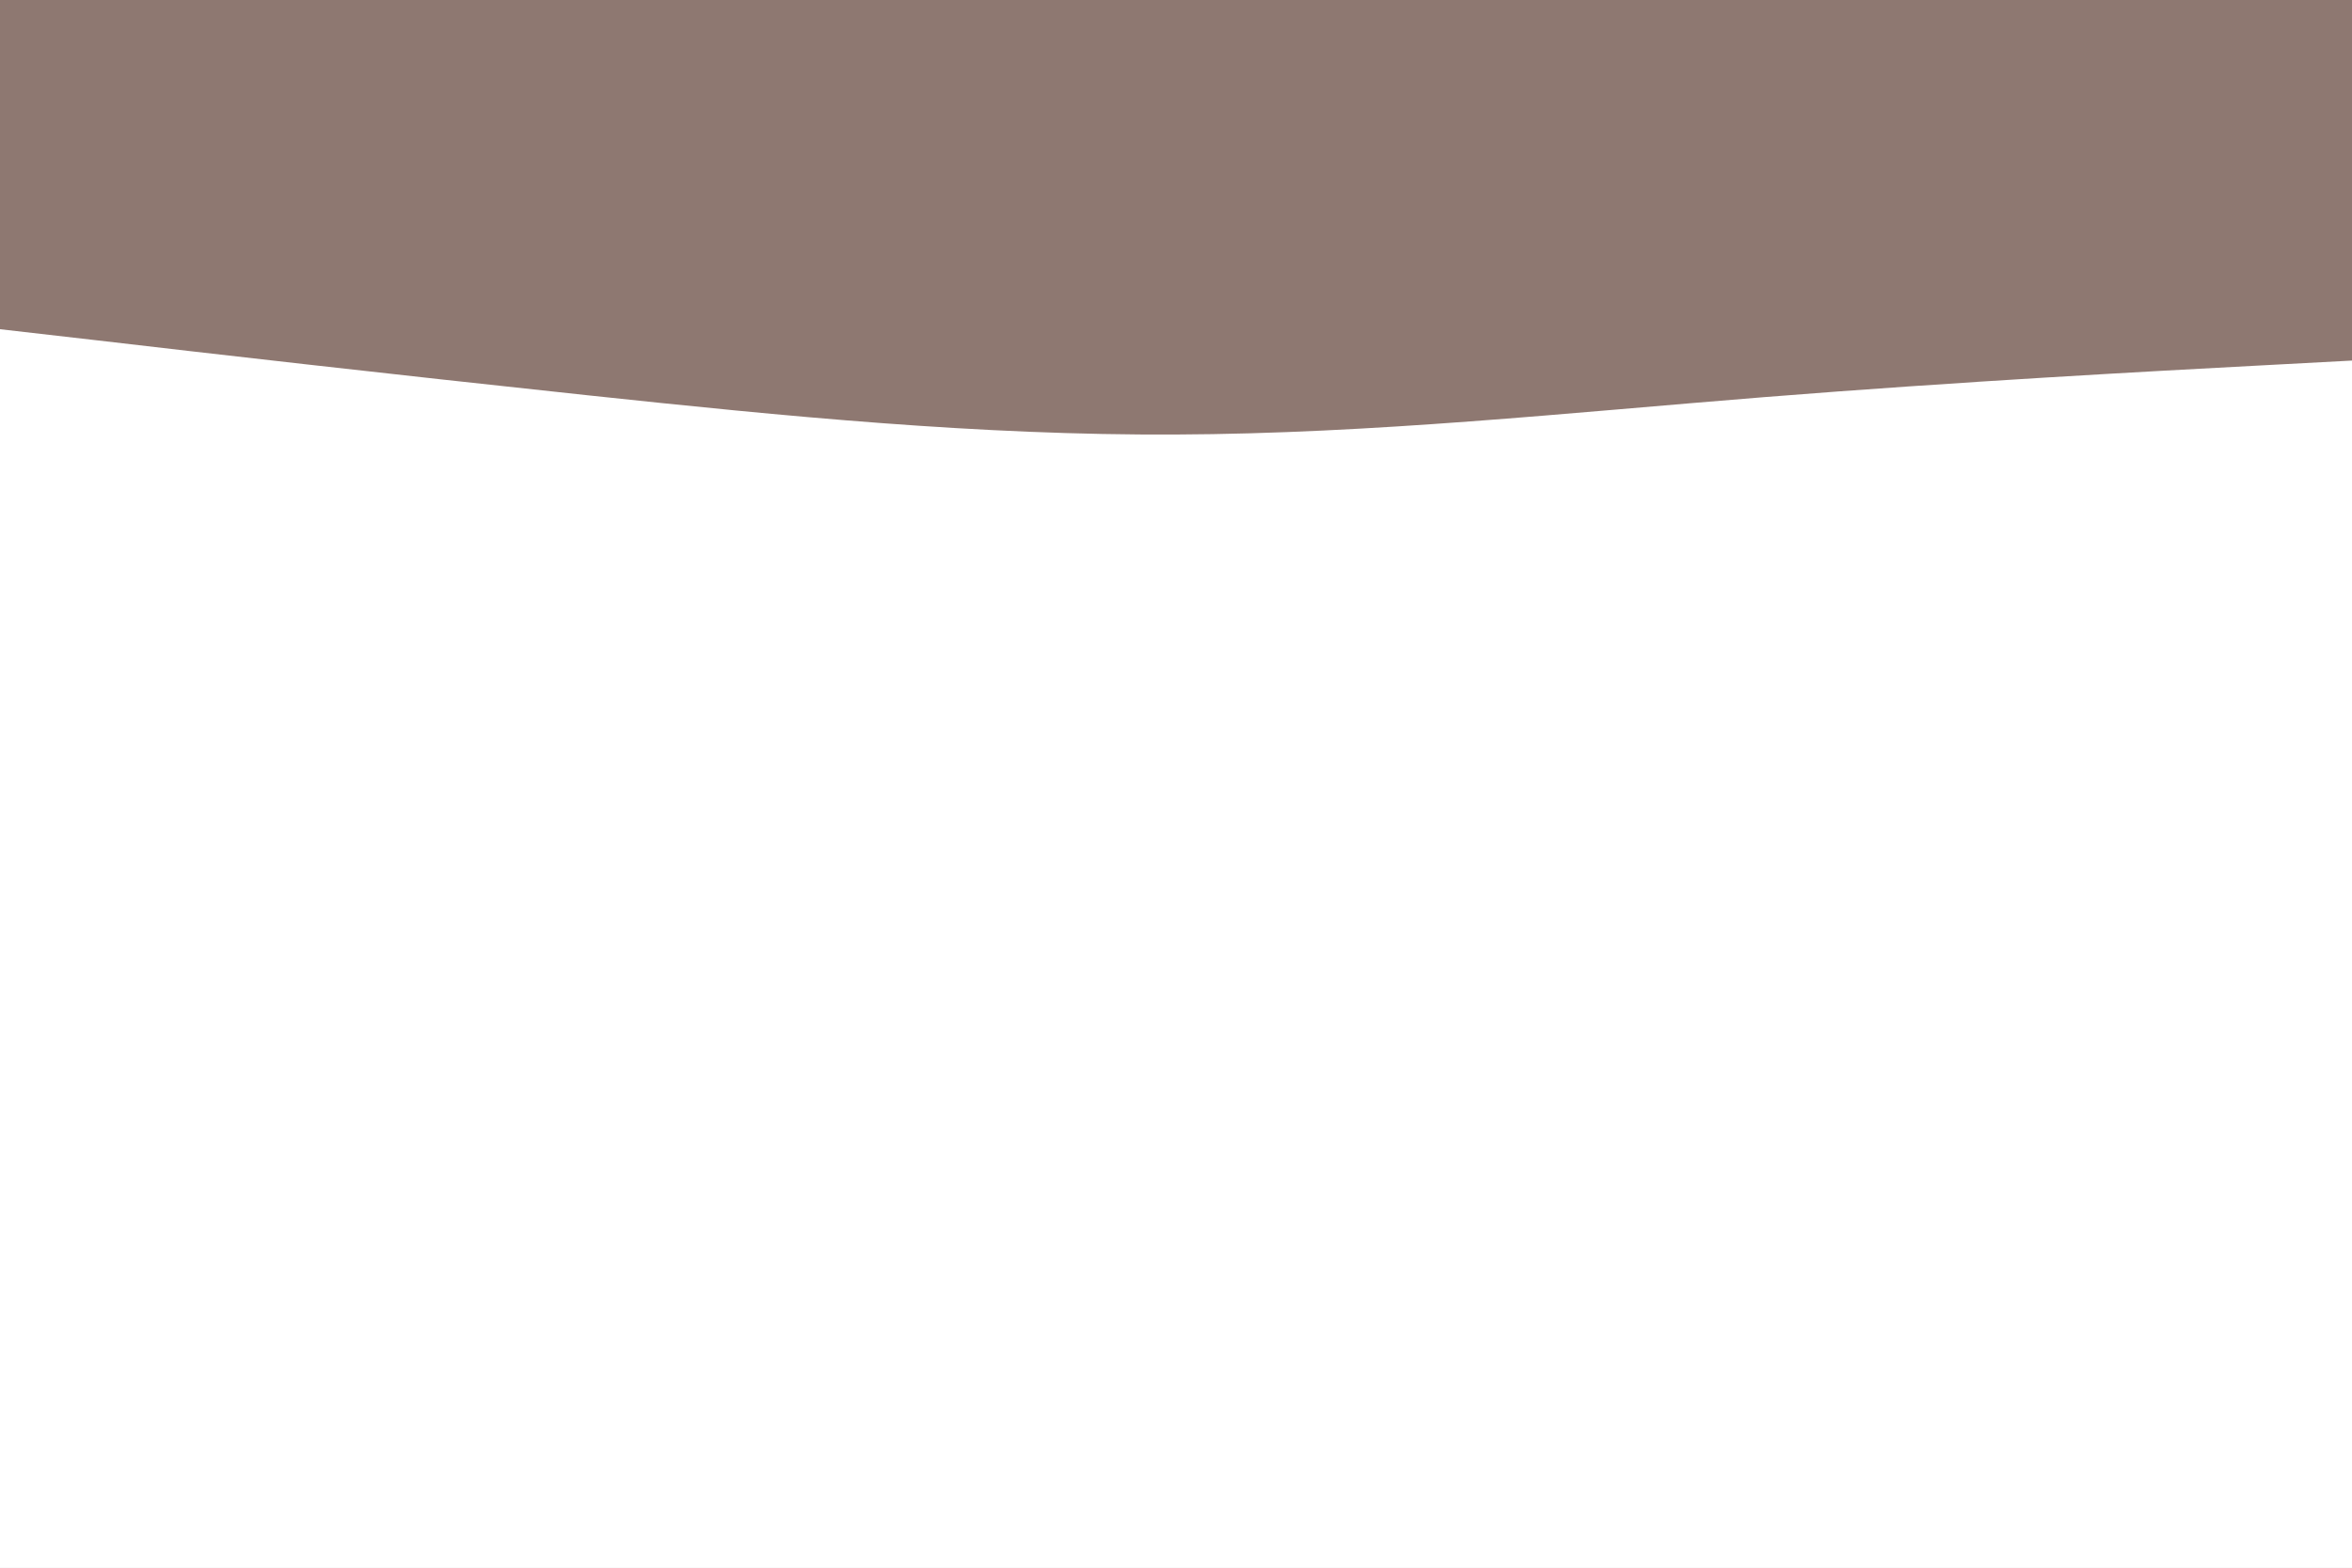
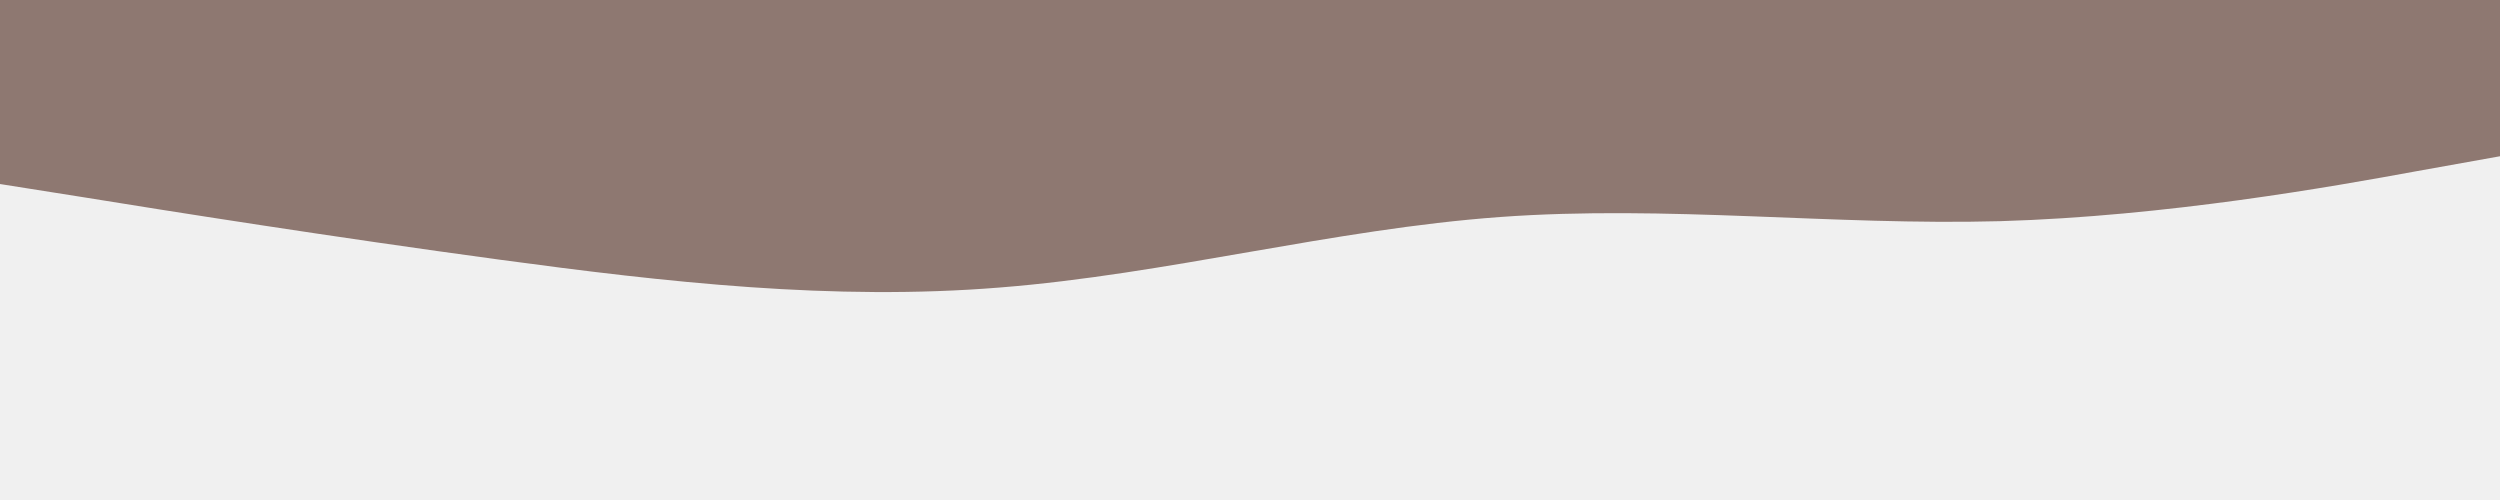
- <svg xmlns="http://www.w3.org/2000/svg" id="visual" viewBox="0 0 900 600" width="900" height="600" version="1.1">
-   <rect x="0" y="0" width="900" height="600" fill="#fff" />
-   <path d="M0 126L37.5 130.3C75 134.7 150 143.3 225 151.3C300 159.3 375 166.7 450 166.3C525 166 600 158 675 152C750 146 825 142 862.5 140L900 138L900 0L862.5 0C825 0 750 0 675 0C600 0 525 0 450 0C375 0 300 0 225 0C150 0 75 0 37.5 0L0 0Z" fill="#8E7871" stroke-linecap="round" stroke-linejoin="miter" />
+ <svg xmlns="http://www.w3.org/2000/svg" id="visual" viewBox="0 0 720 144" width="720" height="144" version="1.1">
+   <path d="M0 53L24 56.8C48 60.7 96 68.3 144 74.8C192 81.3 240 86.7 288 82.8C336 79 384 66 432 62.5C480 59 528 65 576 63.7C624 62.3 672 53.7 696 49.3L720 45L720 0L696 0C672 0 624 0 576 0C528 0 480 0 432 0C384 0 336 0 288 0C240 0 192 0 144 0C96 0 48 0 24 0L0 0Z" fill="#8E7871" stroke-linecap="round" stroke-linejoin="miter" />
</svg>
